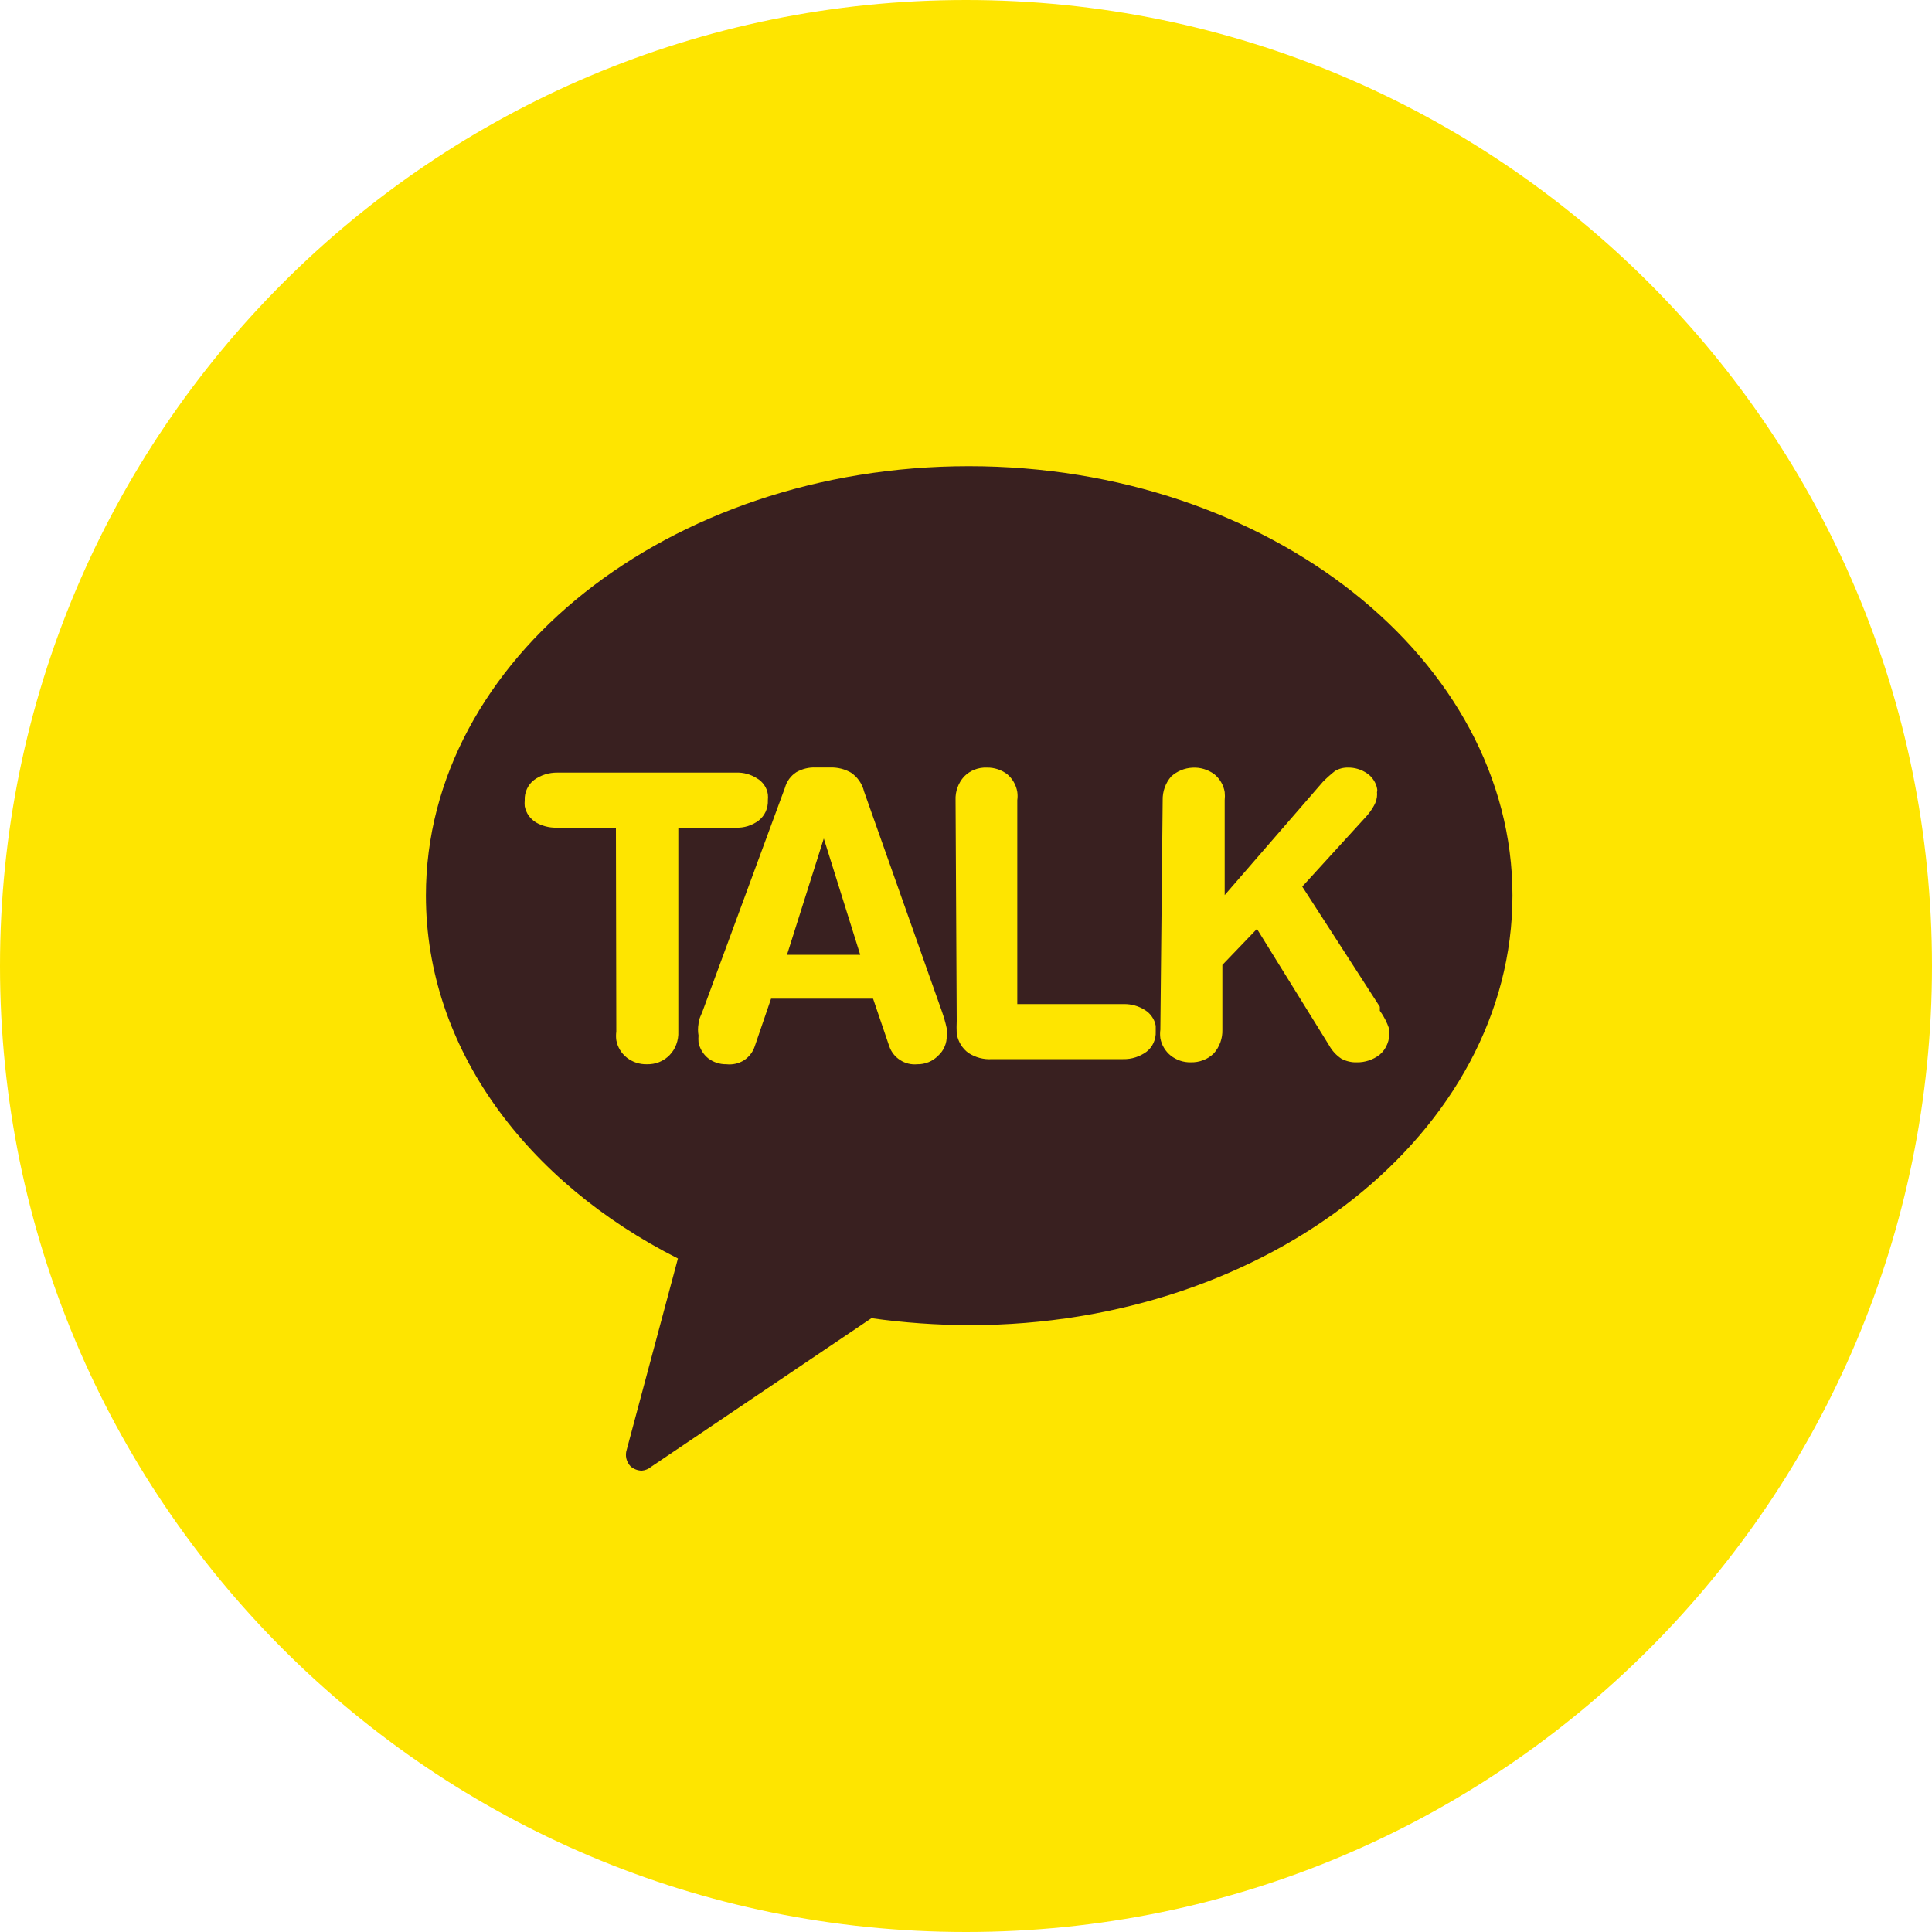
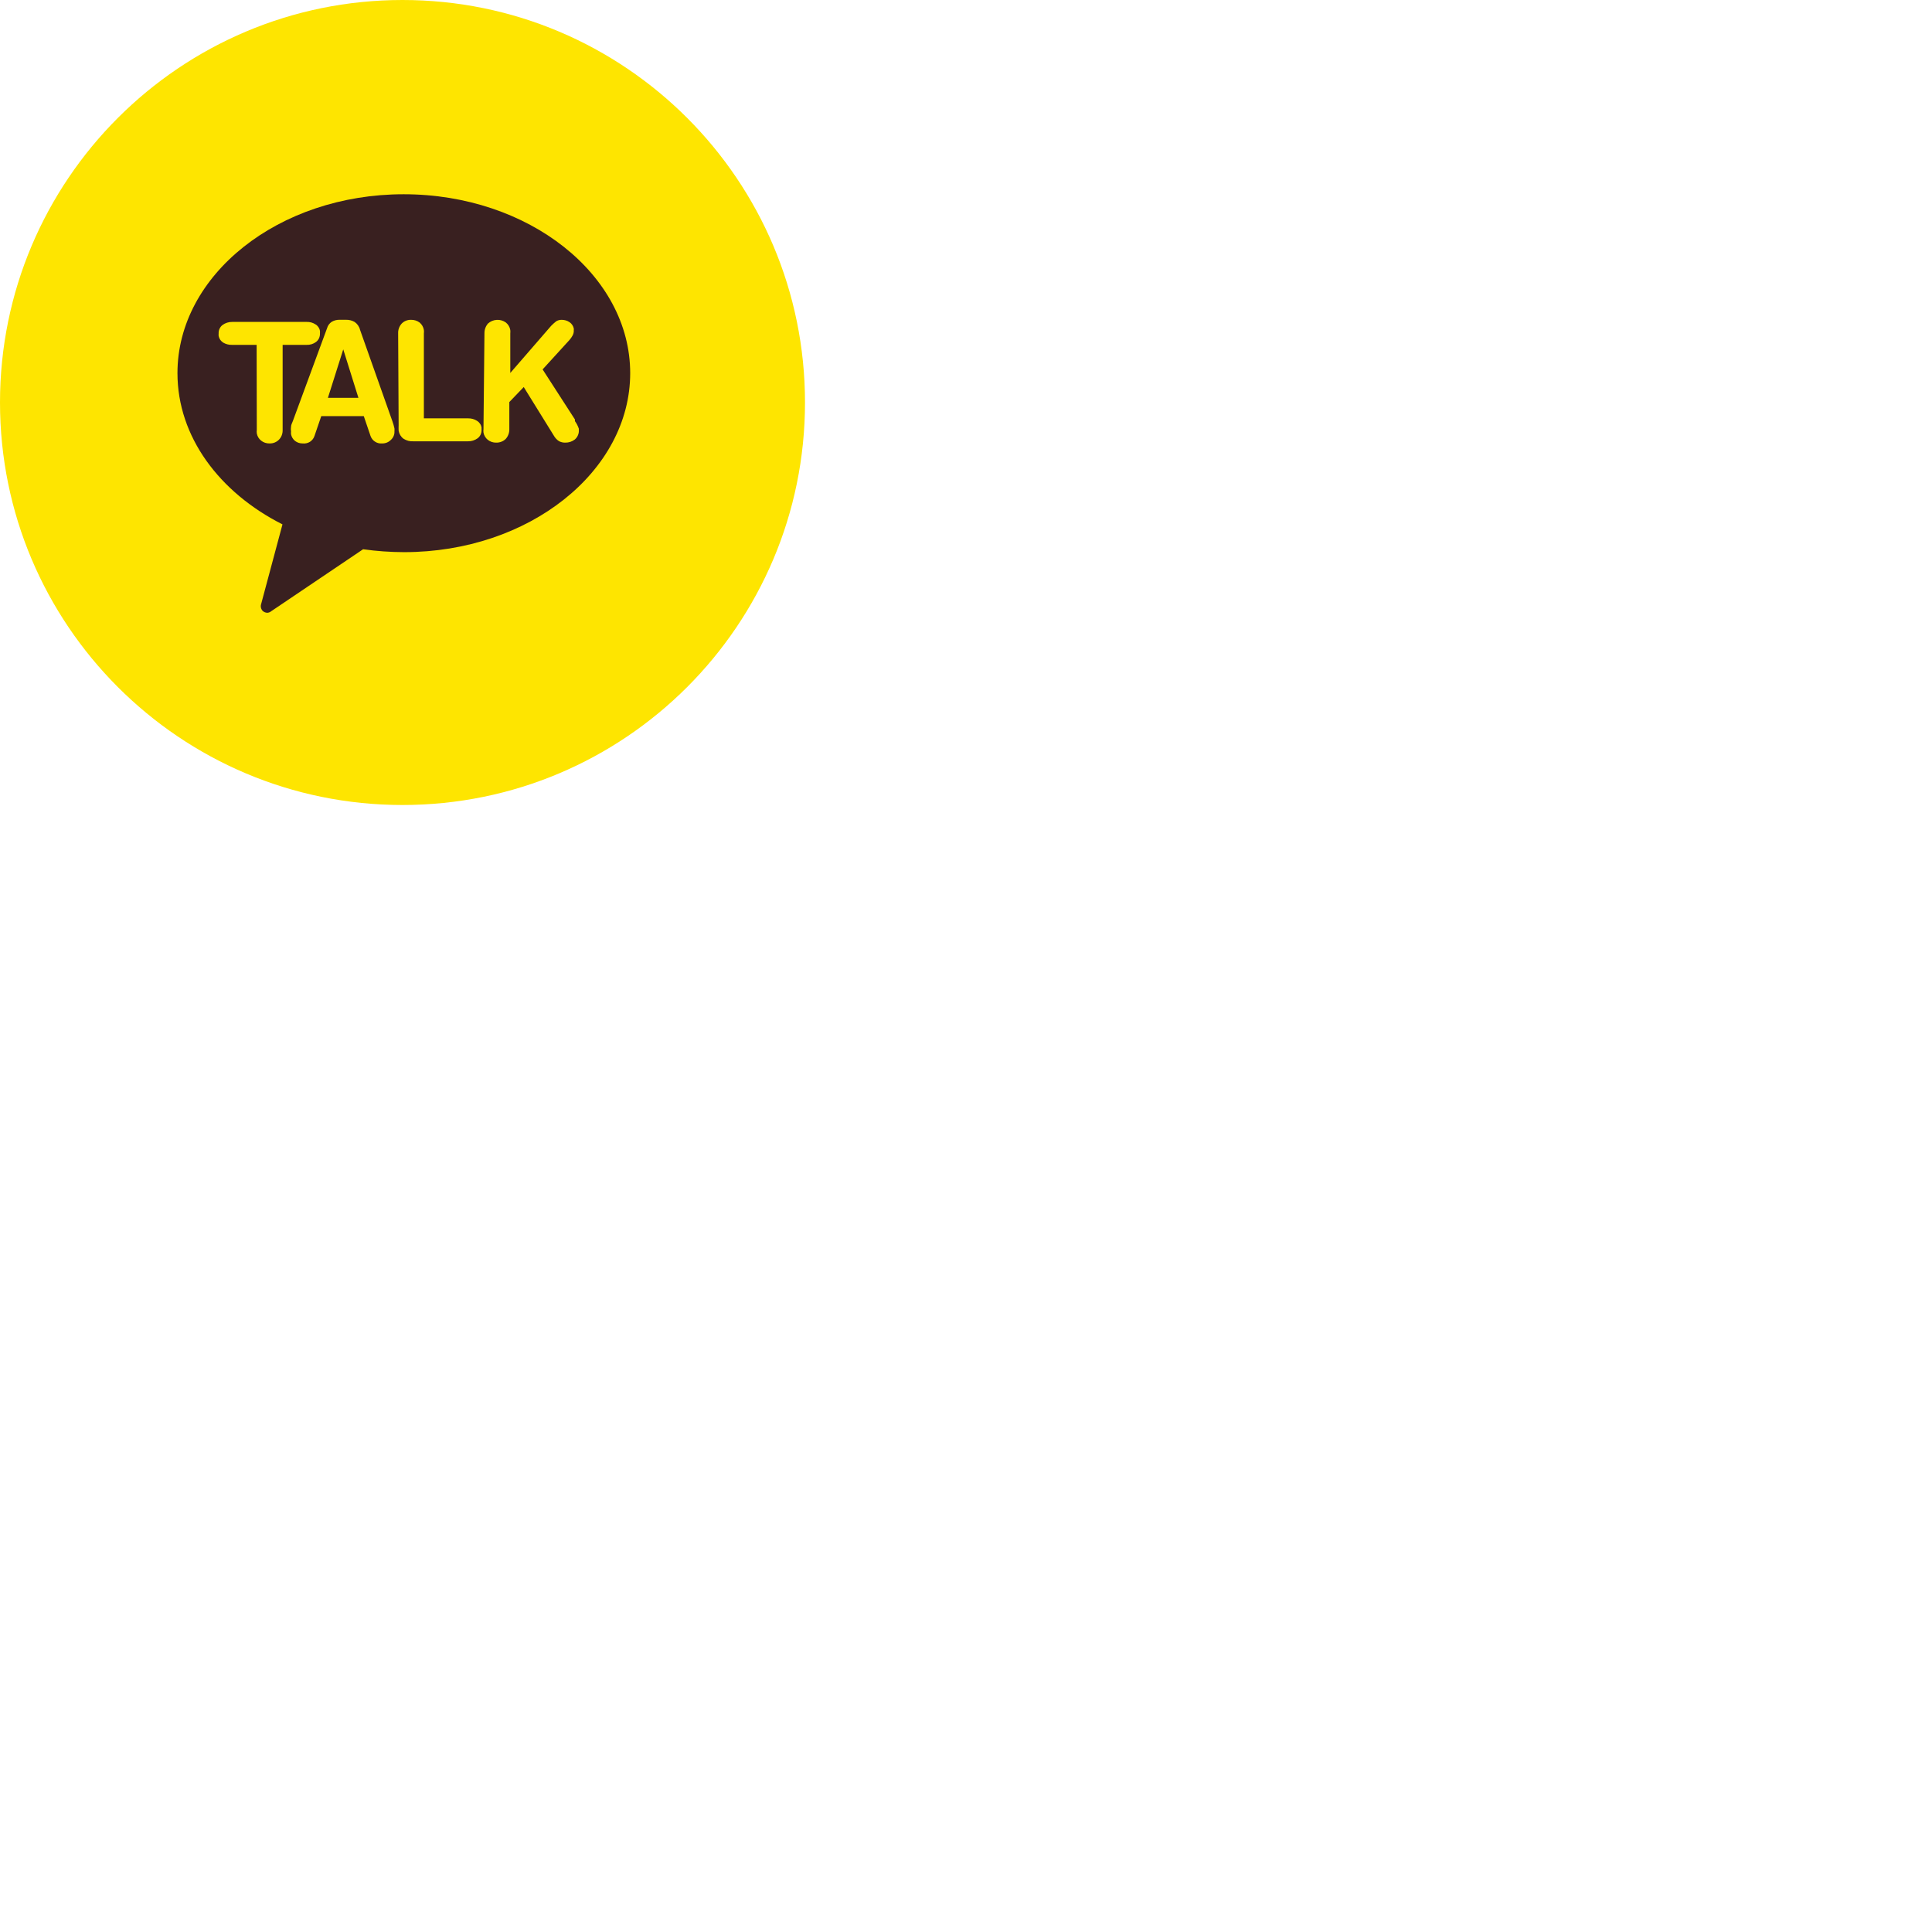
- <svg xmlns="http://www.w3.org/2000/svg" width="20" height="20" viewBox="0 0 20 20" fill="none">
+ <svg xmlns="http://www.w3.org/2000/svg" width="48" height="48" viewBox="0 0 48 48" fill="none">
  <circle cx="10" cy="10" r="10" fill="#FEE500" />
  <path d="M10.029 4.826C6.918 4.826 4.409 6.833 4.409 9.27C4.409 10.852 5.452 12.237 7.018 13.028L6.488 15.007C6.478 15.037 6.477 15.069 6.484 15.099C6.491 15.129 6.506 15.157 6.528 15.18C6.56 15.208 6.602 15.224 6.645 15.224C6.68 15.221 6.714 15.207 6.741 15.184L9.021 13.646C9.358 13.693 9.697 13.717 10.037 13.718C13.144 13.718 15.657 11.711 15.657 9.27C15.657 6.829 13.136 4.826 10.029 4.826Z" fill="#392020" />
  <path d="M6.376 8.568H5.761C5.685 8.57 5.61 8.55 5.545 8.512C5.516 8.493 5.491 8.469 5.471 8.441C5.452 8.413 5.439 8.381 5.432 8.347C5.43 8.326 5.43 8.304 5.432 8.283C5.43 8.243 5.438 8.203 5.455 8.167C5.472 8.13 5.497 8.098 5.529 8.074C5.599 8.023 5.683 7.997 5.769 7.998H7.62C7.697 7.995 7.772 8.016 7.837 8.058C7.867 8.075 7.892 8.099 7.912 8.128C7.931 8.156 7.944 8.188 7.949 8.223C7.951 8.243 7.951 8.263 7.949 8.283C7.951 8.323 7.943 8.364 7.927 8.401C7.91 8.438 7.885 8.47 7.853 8.495C7.785 8.546 7.701 8.572 7.616 8.568H7.022V10.679C7.024 10.724 7.017 10.769 7.001 10.812C6.986 10.854 6.961 10.892 6.93 10.924C6.899 10.955 6.863 10.979 6.823 10.995C6.783 11.011 6.74 11.018 6.697 11.017C6.621 11.019 6.548 10.995 6.488 10.948C6.431 10.903 6.393 10.839 6.38 10.768C6.376 10.738 6.376 10.709 6.38 10.679L6.376 8.568Z" fill="#FEE500" />
  <path d="M8.126 8.154C8.144 8.088 8.186 8.031 8.243 7.994C8.304 7.959 8.374 7.942 8.444 7.945H8.596C8.671 7.943 8.744 7.961 8.809 7.998C8.877 8.044 8.926 8.114 8.945 8.194L9.748 10.463C9.769 10.522 9.787 10.582 9.8 10.643C9.802 10.669 9.802 10.694 9.8 10.719C9.802 10.759 9.795 10.797 9.779 10.834C9.764 10.87 9.741 10.902 9.712 10.928C9.684 10.957 9.65 10.98 9.613 10.995C9.576 11.01 9.536 11.018 9.495 11.017C9.433 11.023 9.371 11.008 9.319 10.974C9.266 10.941 9.227 10.891 9.206 10.832L9.038 10.338H7.982L7.813 10.832C7.793 10.892 7.753 10.943 7.7 10.977C7.646 11.01 7.583 11.024 7.52 11.017C7.452 11.018 7.386 10.997 7.332 10.956C7.279 10.914 7.243 10.854 7.231 10.788C7.229 10.765 7.229 10.742 7.231 10.719C7.224 10.68 7.224 10.639 7.231 10.599C7.231 10.555 7.259 10.507 7.275 10.463L8.126 8.154ZM8.528 8.68L8.147 9.884H8.905L8.528 8.68Z" fill="#FEE500" />
  <path d="M9.892 8.283C9.888 8.193 9.92 8.105 9.981 8.038C10.012 8.007 10.049 7.982 10.089 7.967C10.13 7.951 10.174 7.944 10.218 7.946C10.293 7.945 10.366 7.969 10.426 8.014C10.482 8.061 10.519 8.126 10.531 8.198C10.535 8.226 10.535 8.255 10.531 8.283V10.394H11.635C11.711 10.393 11.787 10.414 11.851 10.455C11.881 10.473 11.906 10.497 11.925 10.525C11.945 10.553 11.958 10.585 11.964 10.619C11.964 10.619 11.964 10.659 11.964 10.679C11.966 10.719 11.958 10.759 11.941 10.796C11.925 10.832 11.899 10.864 11.868 10.888C11.798 10.939 11.713 10.966 11.627 10.964H10.27C10.183 10.97 10.098 10.947 10.025 10.9C9.96 10.852 9.917 10.78 9.904 10.7C9.902 10.655 9.902 10.611 9.904 10.567L9.892 8.283Z" fill="#FEE500" />
  <path d="M12.036 8.283C12.034 8.193 12.065 8.106 12.124 8.038C12.185 7.983 12.262 7.951 12.343 7.947C12.424 7.942 12.504 7.966 12.57 8.014C12.627 8.061 12.666 8.126 12.678 8.199C12.681 8.227 12.681 8.255 12.678 8.283V9.266L13.694 8.094C13.733 8.054 13.775 8.017 13.819 7.982C13.86 7.957 13.907 7.945 13.955 7.946C14.025 7.945 14.094 7.966 14.152 8.006C14.179 8.024 14.202 8.048 14.22 8.076C14.238 8.103 14.251 8.134 14.256 8.166C14.258 8.174 14.258 8.183 14.256 8.191C14.254 8.2 14.254 8.209 14.256 8.219C14.256 8.261 14.245 8.302 14.224 8.339C14.203 8.378 14.177 8.414 14.148 8.447L13.481 9.178L14.284 10.422V10.463C14.326 10.52 14.358 10.584 14.381 10.651V10.671C14.385 10.718 14.379 10.765 14.361 10.808C14.344 10.852 14.316 10.89 14.28 10.92C14.213 10.971 14.131 10.998 14.047 10.997C13.992 10.999 13.936 10.986 13.887 10.96C13.833 10.925 13.789 10.876 13.758 10.82L13.012 9.616L12.654 9.989V10.659C12.657 10.749 12.625 10.837 12.566 10.904C12.534 10.935 12.497 10.96 12.455 10.975C12.414 10.991 12.37 10.998 12.325 10.997C12.251 10.998 12.179 10.974 12.12 10.928C12.064 10.883 12.025 10.819 12.012 10.748C12.008 10.718 12.008 10.689 12.012 10.659L12.036 8.283Z" fill="#FEE500" />
</svg>
